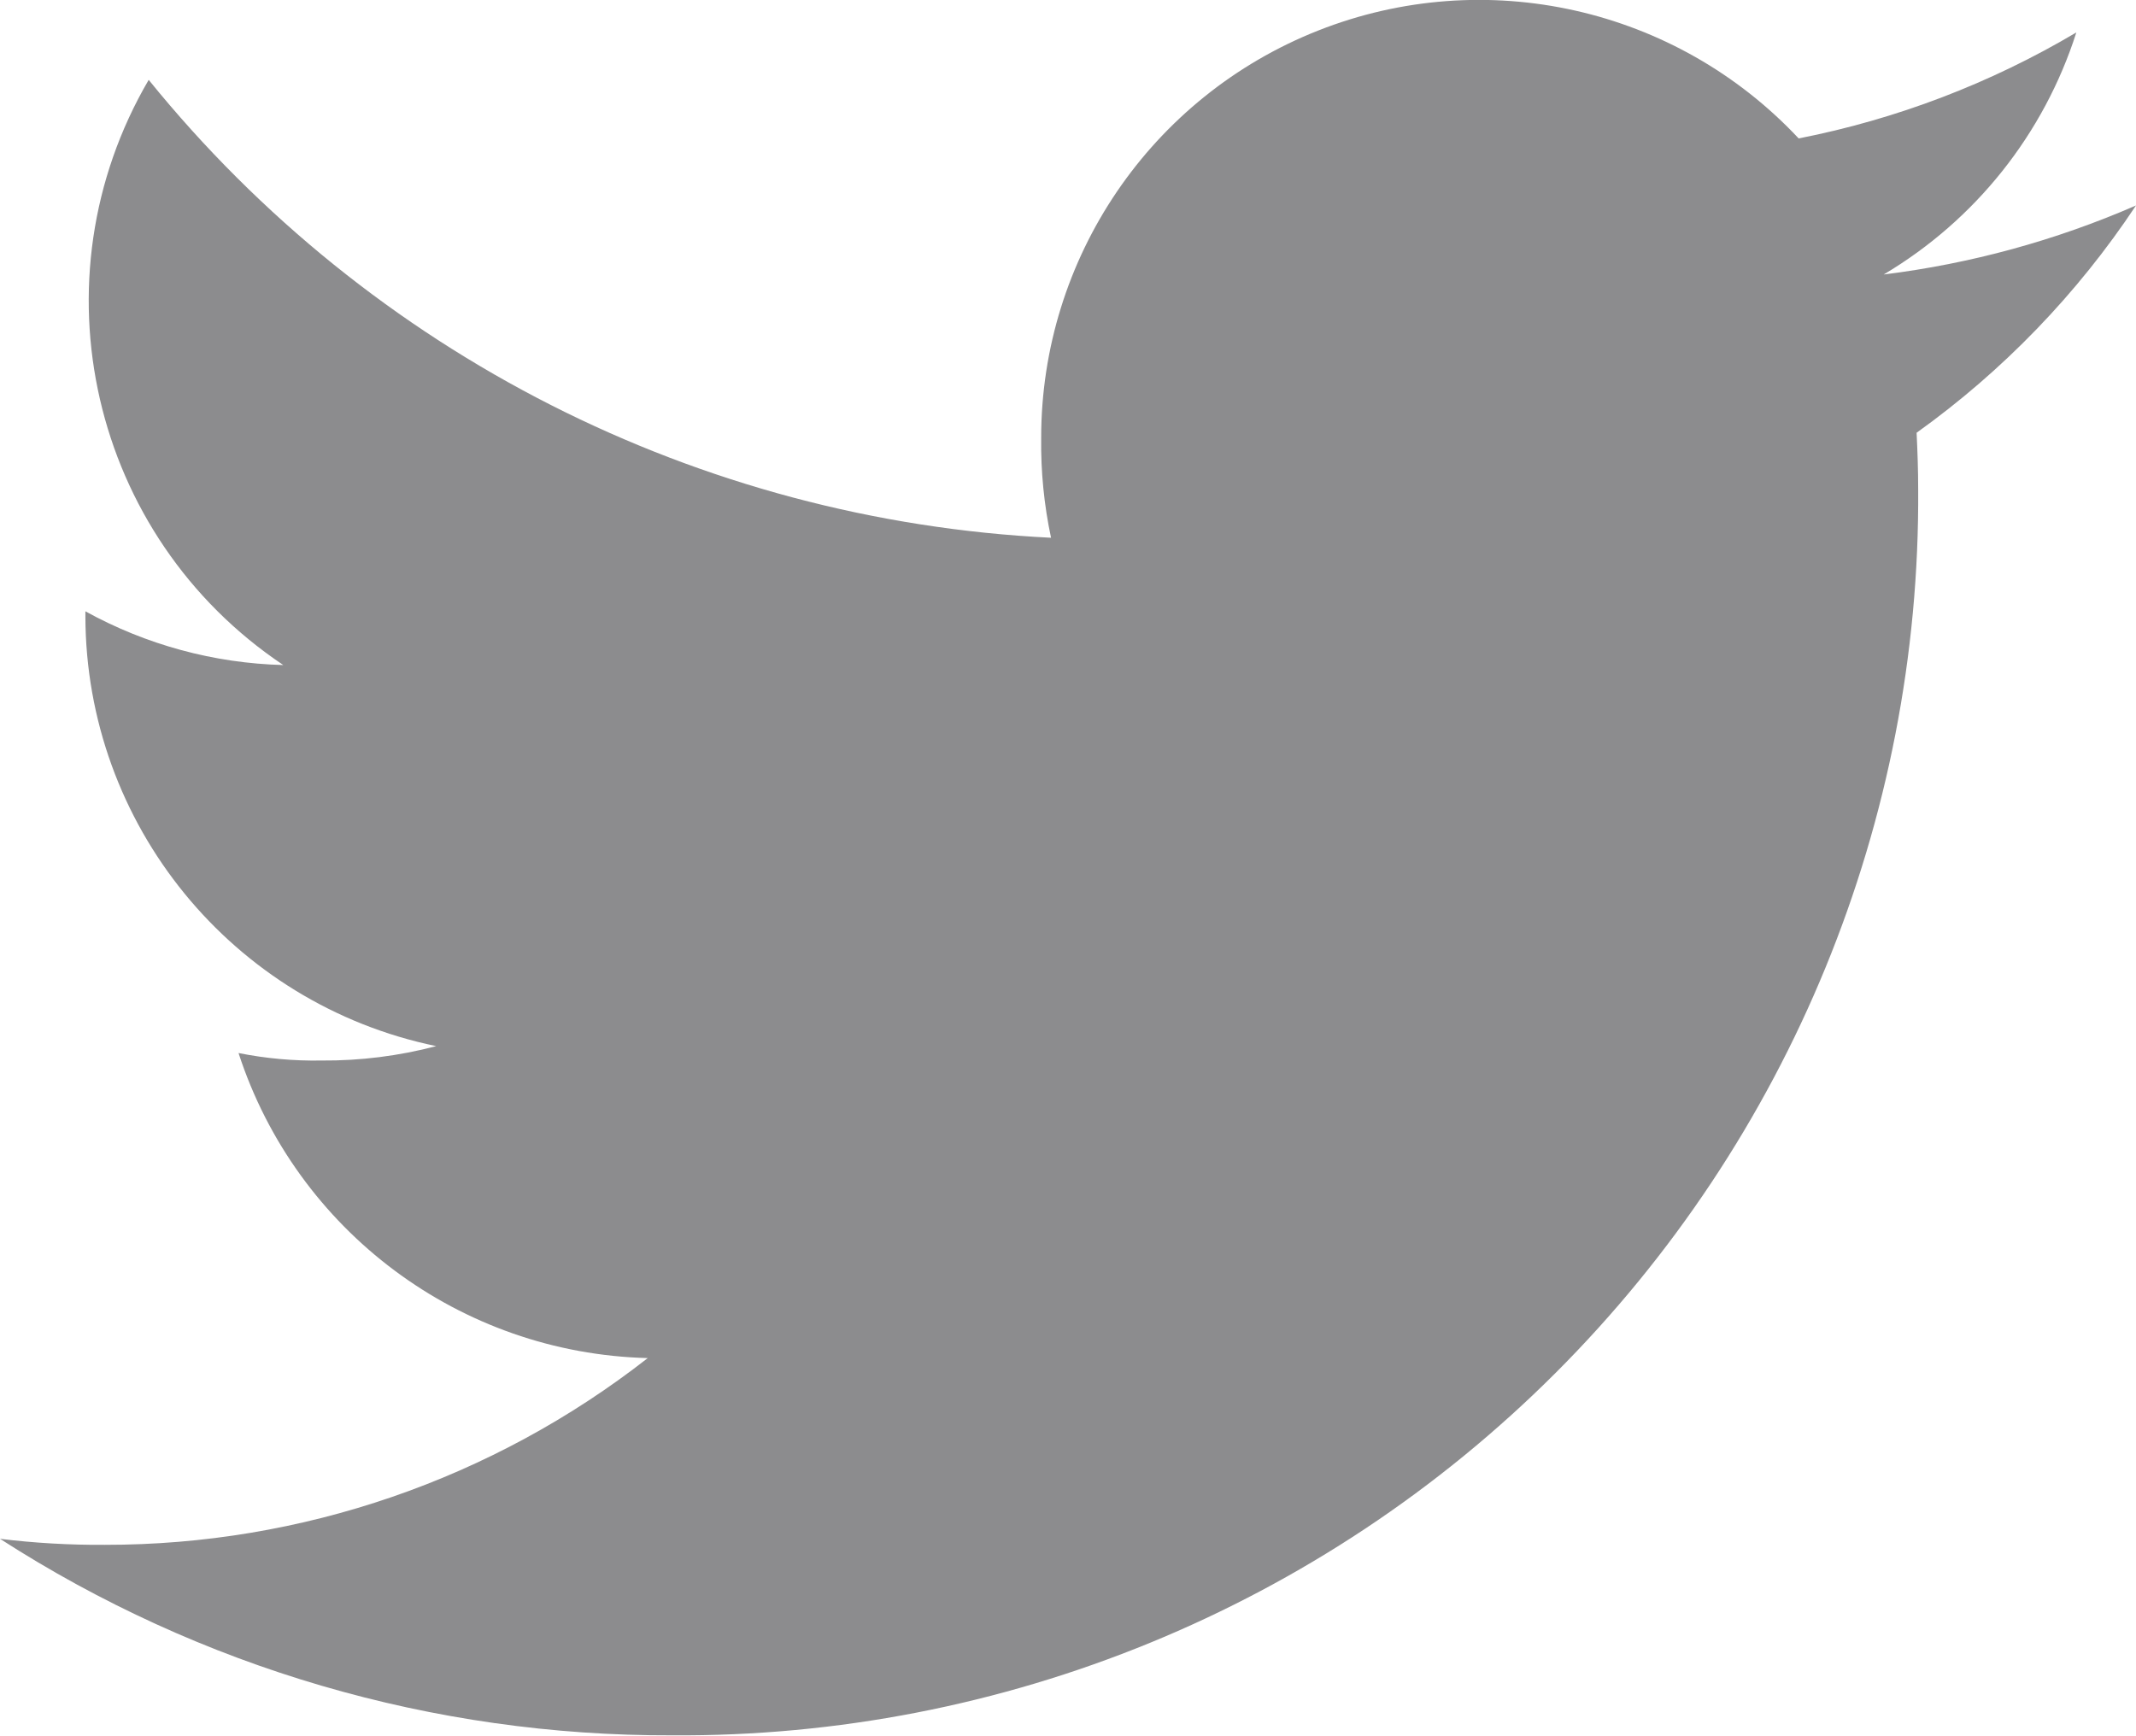
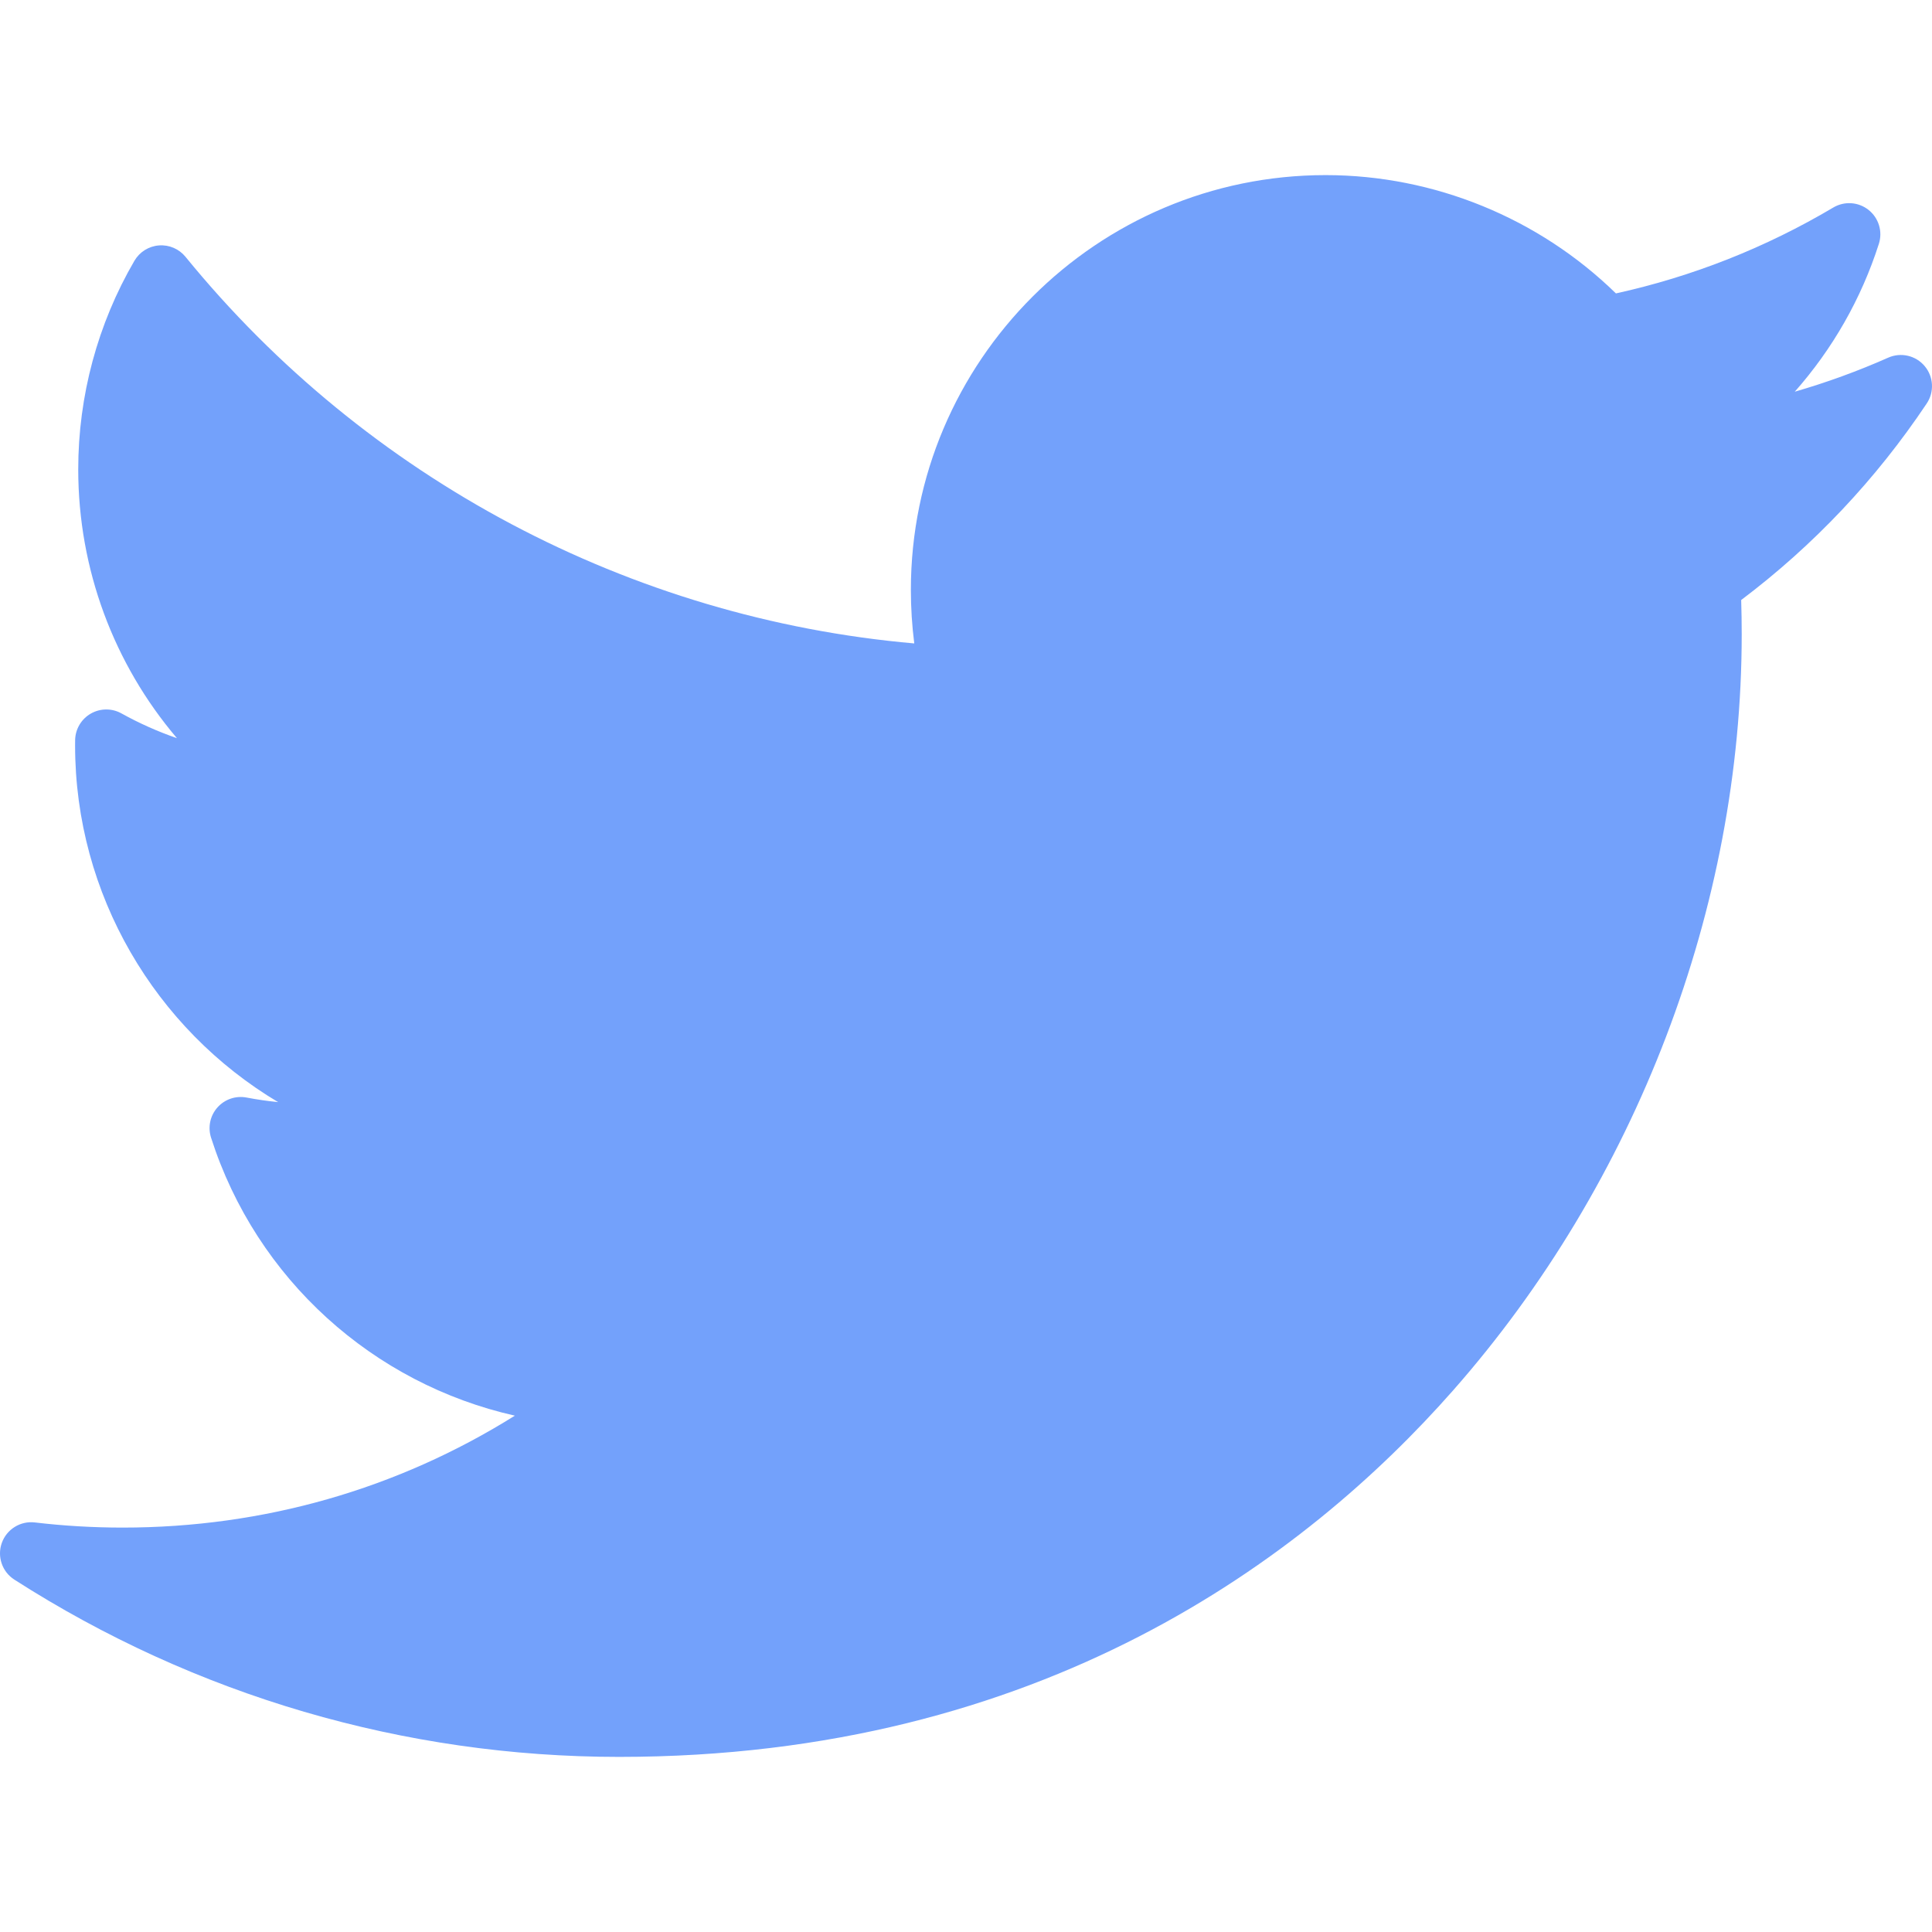
- <svg xmlns="http://www.w3.org/2000/svg" width="21.662" height="17.6" viewBox="0 0 21.662 17.6">
-   <g id="twitter" transform="translate(0 -48)">
-     <g id="Group_4" data-name="Group 4" transform="translate(0 48)">
-       <path id="Path_37" data-name="Path 37" d="M21.662,50.084a9.259,9.259,0,0,1-2.559.7,4.416,4.416,0,0,0,1.954-2.455,8.875,8.875,0,0,1-2.816,1.075,4.441,4.441,0,0,0-7.682,3.037,4.573,4.573,0,0,0,.1,1.013A12.57,12.57,0,0,1,1.508,48.81a4.442,4.442,0,0,0,1.365,5.935A4.386,4.386,0,0,1,.866,54.2v.049A4.461,4.461,0,0,0,4.424,58.61a4.432,4.432,0,0,1-1.164.146,3.926,3.926,0,0,1-.841-.076,4.483,4.483,0,0,0,4.15,3.094,8.923,8.923,0,0,1-5.506,1.894A8.318,8.318,0,0,1,0,63.607,12.5,12.5,0,0,0,6.813,65.6a12.553,12.553,0,0,0,12.64-12.637c0-.2-.007-.386-.016-.574A8.859,8.859,0,0,0,21.662,50.084Z" transform="translate(0 -48)" fill="#8c8c8e" />
-     </g>
-   </g>
+ <svg xmlns="http://www.w3.org/2000/svg" version="1.1" id="Layer_1" x="0px" y="0px" viewBox="0 0 512.002 512.002" style="enable-background:new 0 0 512.002 512.002;" xml:space="preserve">
+   <path style="fill:#73A1FB;" d="M500.398,94.784c-8.043,3.567-16.313,6.578-24.763,9.023c10.004-11.314,17.631-24.626,22.287-39.193  c1.044-3.265-0.038-6.839-2.722-8.975c-2.681-2.137-6.405-2.393-9.356-0.644c-17.945,10.643-37.305,18.292-57.605,22.764  c-20.449-19.981-48.222-31.353-76.934-31.353c-60.606,0-109.913,49.306-109.913,109.91c0,4.773,0.302,9.52,0.9,14.201  c-75.206-6.603-145.124-43.568-193.136-102.463c-1.711-2.099-4.347-3.231-7.046-3.014c-2.7,0.211-5.127,1.734-6.491,4.075  c-9.738,16.709-14.886,35.82-14.886,55.265c0,26.484,9.455,51.611,26.158,71.246c-5.079-1.759-10.007-3.957-14.711-6.568  c-2.525-1.406-5.607-1.384-8.116,0.054c-2.51,1.439-4.084,4.084-4.151,6.976c-0.012,0.487-0.012,0.974-0.012,1.468  c0,39.531,21.276,75.122,53.805,94.52c-2.795-0.279-5.587-0.684-8.362-1.214c-2.861-0.547-5.802,0.456-7.731,2.638  c-1.932,2.18-2.572,5.219-1.681,7.994c12.04,37.591,43.039,65.24,80.514,73.67c-31.082,19.468-66.626,29.665-103.939,29.665  c-7.786,0-15.616-0.457-23.279-1.364c-3.807-0.453-7.447,1.795-8.744,5.416c-1.297,3.622,0.078,7.66,3.316,9.736  c47.935,30.735,103.361,46.98,160.284,46.98c111.903,0,181.907-52.769,220.926-97.037c48.657-55.199,76.562-128.261,76.562-200.451  c0-3.016-0.046-6.061-0.139-9.097c19.197-14.463,35.724-31.967,49.173-52.085c2.043-3.055,1.822-7.094-0.545-9.906  C507.7,94.204,503.76,93.294,500.398,94.784z" />
+   <g>
+ </g>
+   <g>
+ </g>
+   <g>
+ </g>
+   <g>
+ </g>
+   <g>
+ </g>
+   <g>
+ </g>
+   <g>
+ </g>
+   <g>
+ </g>
+   <g>
+ </g>
+   <g>
+ </g>
+   <g>
+ </g>
+   <g>
+ </g>
+   <g>
+ </g>
+   <g>
+ </g>
+   <g>
+ </g>
</svg>
